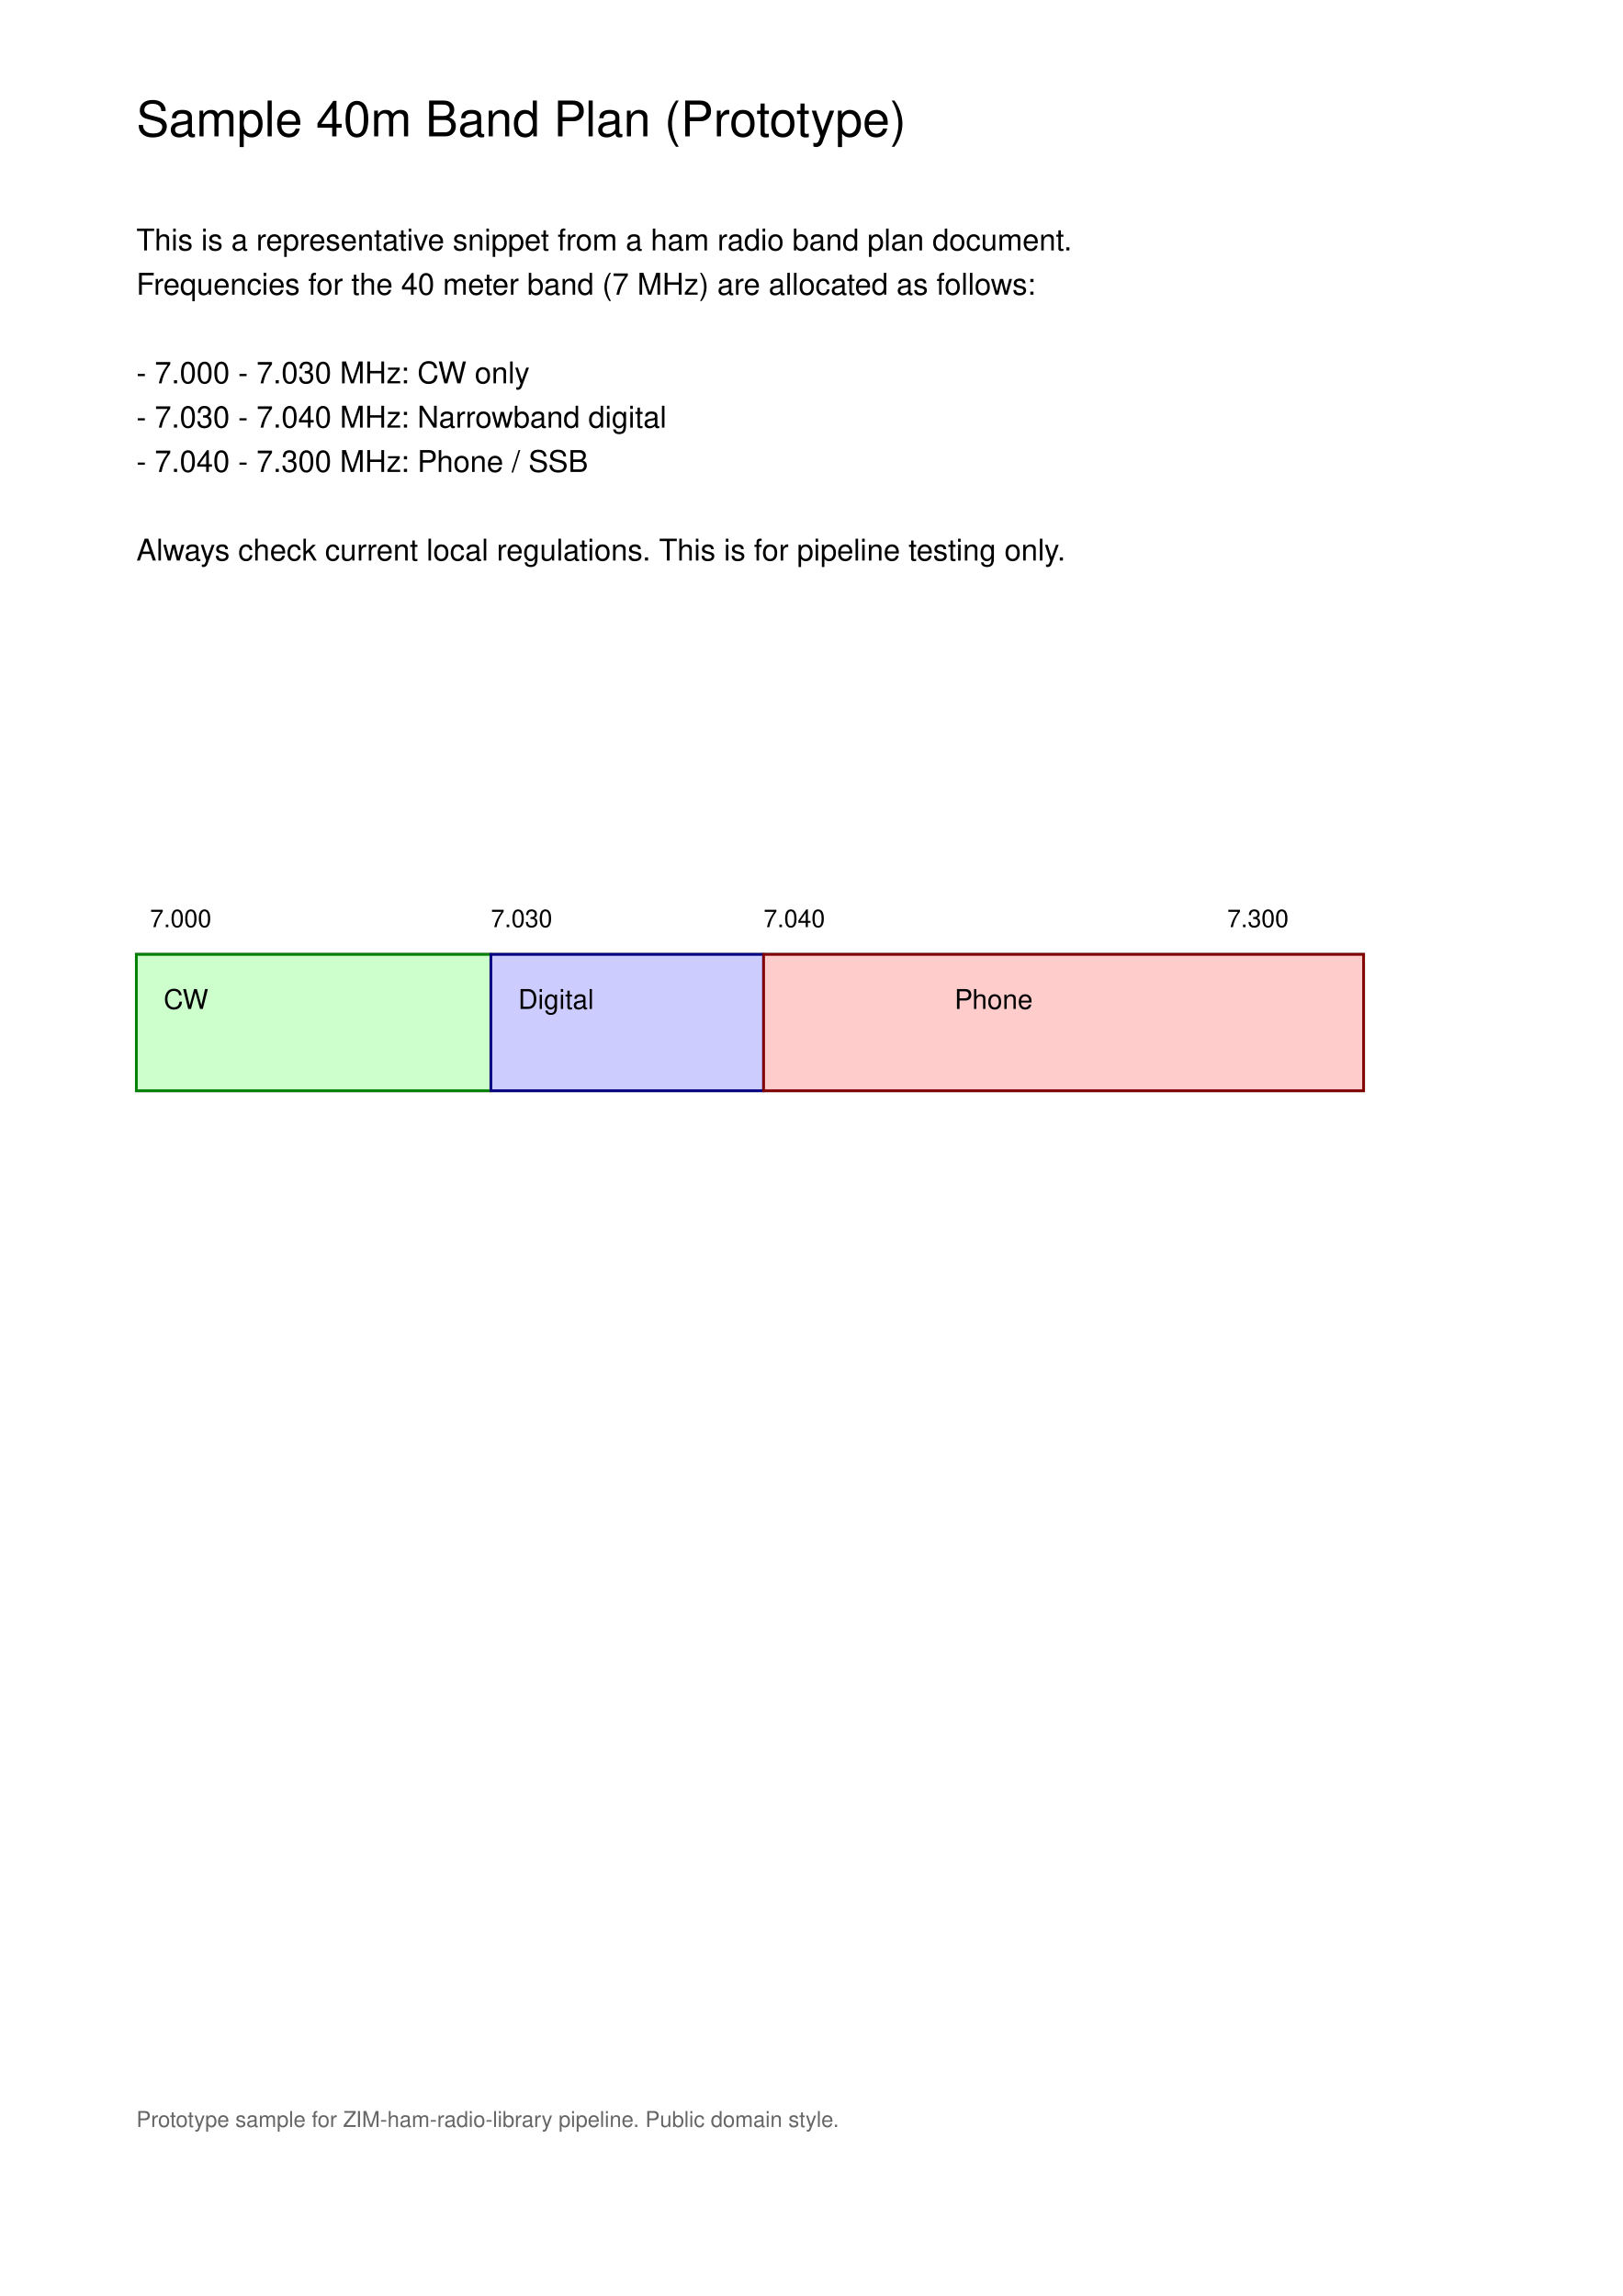
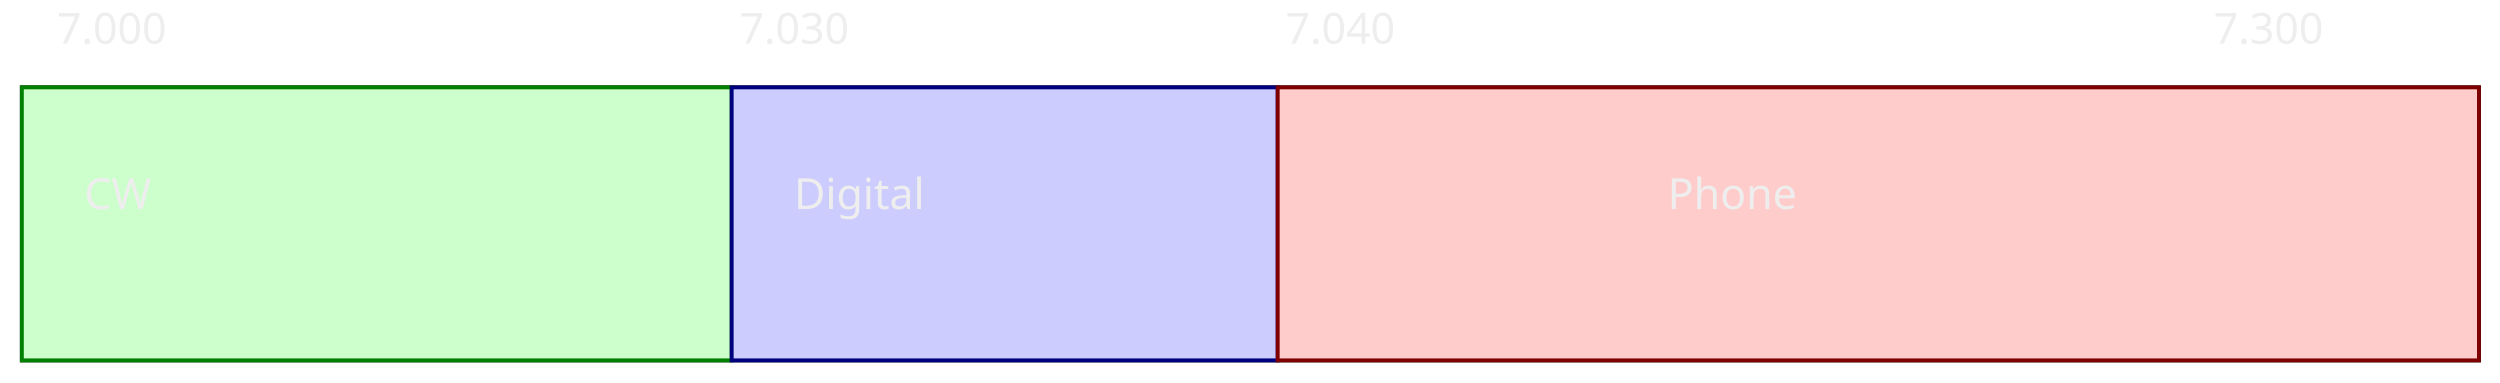
- <svg xmlns="http://www.w3.org/2000/svg" version="1.1" width="595" height="842" viewBox="0 0 595 842">
-   <text xml:space="preserve" transform="matrix(1 0 -0 1 0 842)" font-size="18" font-family="Nimbus Sans">
-     <tspan y="-792" x="50 62.006 72.014 87.008 97.016 101.012 111.02 116.024 126.032 136.04 151.034 156.038 168.044 178.052 188.06 198.068 203.072 215.078 219.074 229.082 239.09 244.094 250.088 262.094 268.088 278.096 283.1 293.108 298.112 307.112 317.12 327.128">Sample 40m Band Plan (Prototype)</tspan>
-   </text>
-   <text xml:space="preserve" transform="matrix(1 0 -0 1 0 842)" font-size="11" font-family="Nimbus Sans">
-     <tspan y="-750.175" x="50 56.721 62.837 65.279 70.779 73.837 76.279 81.779 84.837 90.953 94.011 97.674 103.79 109.906 113.569 119.685 125.185 131.301 137.417 140.475 146.591 149.649 152.091 157.591 163.707 166.765 172.265 178.381 180.823 186.939 193.055 199.171 202.229 205.287 208.345 212.008 218.124 227.287 230.345 236.461 239.519 245.635 251.751 260.914 263.972 267.635 273.751 279.867 282.309 288.425 291.483 297.599 303.715 309.831 315.947 319.005 325.121 327.563 333.679 339.795 342.853 348.969 355.085 360.585 366.701 375.864 381.98 388.096 391.154">This is a representative snippet from a ham radio band plan document.</tspan>
-     <tspan y="-733.927" x="50 56.721 60.384 66.5 72.616 78.732 84.848 90.964 96.464 98.906 105.022 110.522 113.58 116.638 122.754 126.417 129.475 132.533 138.649 144.765 147.823 153.939 160.055 163.113 172.276 178.392 181.45 187.566 191.229 194.287 200.403 206.519 212.635 218.751 221.809 225.472 231.588 234.646 243.809 251.751 257.251 260.914 263.972 270.088 273.751 279.867 282.925 289.041 291.483 293.925 300.041 305.541 311.657 314.715 320.831 326.947 330.005 336.121 341.621 344.679 347.737 353.853 356.295 358.737 364.853 372.795 378.295">Frequencies for the 40 meter band (7 MHz) are allocated as follows:</tspan>
-     <tspan y="-701.432" x="50 53.663 56.721 62.837 65.895 72.011 78.127 84.243 87.301 90.964 94.022 100.138 103.196 109.312 115.428 121.544 124.602 133.765 141.707 147.207 150.265 153.323 161.265 171.649 174.707 180.823 186.939 189.381">- 7.000 - 7.030 MHz: CW only</tspan>
-     <tspan y="-685.185" x="50 53.663 56.721 62.837 65.895 72.011 78.127 84.243 87.301 90.964 94.022 100.138 103.196 109.312 115.428 121.544 124.602 133.765 141.707 147.207 150.265 153.323 161.265 167.381 171.044 174.707 180.823 188.765 194.881 200.997 207.113 213.229 216.287 222.403 224.845 230.961 233.403 236.461 242.577">- 7.030 - 7.040 MHz: Narrowband digital</tspan>
-     <tspan y="-668.937" x="50 53.663 56.721 62.837 65.895 72.011 78.127 84.243 87.301 90.964 94.022 100.138 103.196 109.312 115.428 121.544 124.602 133.765 141.707 147.207 150.265 153.323 160.66 166.776 172.892 179.008 185.124 188.182 191.24 194.298 201.635 208.972">- 7.040 - 7.300 MHz: Phone / SSB</tspan>
-     <tspan y="-636.442" x="50 57.337 59.779 67.721 73.837 79.337 84.837 87.895 93.395 99.511 105.627 111.127 116.627 119.685 125.185 131.301 134.964 138.627 144.743 150.859 153.917 156.975 159.417 165.533 171.033 177.149 179.591 182.649 186.312 192.428 198.544 204.66 207.102 213.218 216.276 218.718 224.834 230.95 236.45 239.508 242.566 249.287 255.403 257.845 263.345 266.403 268.845 274.345 277.403 280.461 286.577 290.24 293.298 299.414 301.856 307.972 314.088 316.53 318.972 325.088 331.204 334.262 337.32 343.436 348.936 351.994 354.436 360.552 366.668 369.726 375.842 381.958 384.4 389.9">Always check current local regulations. This is for pipeline testing only.</tspan>
-   </text>
-   <path transform="matrix(1,0,0,-1,0,842)" stroke-width="1" stroke-linecap="butt" stroke-miterlimit="10" stroke-linejoin="miter" fill="none" stroke="#000000" d="M50 442H500V492H50Z" />
-   <path transform="matrix(1,0,0,-1,0,842)" stroke-width=".5" stroke-linecap="butt" stroke-miterlimit="10" stroke-linejoin="miter" fill="none" stroke="#808080" d="M50 467H500" />
-   <text xml:space="preserve" transform="matrix(1 0 -0 1 0 842)" font-size="9" font-family="Nimbus Sans">
-     <tspan y="-502" x="55 60.004 62.506 67.51 72.514">7.000</tspan>
-   </text>
-   <text xml:space="preserve" transform="matrix(1 0 -0 1 0 842)" font-size="9" font-family="Nimbus Sans">
-     <tspan y="-502" x="180 185.004 187.506 192.51 197.514">7.030</tspan>
-   </text>
-   <text xml:space="preserve" transform="matrix(1 0 -0 1 0 842)" font-size="9" font-family="Nimbus Sans">
-     <tspan y="-502" x="280 285.004 287.506 292.51 297.514">7.040</tspan>
-   </text>
-   <text xml:space="preserve" transform="matrix(1 0 -0 1 0 842)" font-size="9" font-family="Nimbus Sans">
-     <tspan y="-502" x="450 455.004 457.506 462.51 467.514">7.300</tspan>
-   </text>
-   <path transform="matrix(1,0,0,-1,0,842)" d="M50 442H180V492H50Z" fill="#ccffcc" />
-   <path transform="matrix(1,0,0,-1,0,842)" stroke-width="1" stroke-linecap="butt" stroke-miterlimit="10" stroke-linejoin="miter" fill="none" stroke="#008000" d="M50 442H180V492H50Z" />
-   <text xml:space="preserve" transform="matrix(1 0 -0 1 0 842)" font-size="10" font-family="Nimbus Sans">
-     <tspan y="-472" x="60 67.22">CW</tspan>
-   </text>
-   <path transform="matrix(1,0,0,-1,0,842)" d="M180 442H280V492H180Z" fill="#ccccff" />
-   <path transform="matrix(1,0,0,-1,0,842)" stroke-width="1" stroke-linecap="butt" stroke-miterlimit="10" stroke-linejoin="miter" fill="none" stroke="#000080" d="M180 442H280V492H180Z" />
-   <text xml:space="preserve" transform="matrix(1 0 -0 1 0 842)" font-size="10" font-family="Nimbus Sans">
-     <tspan y="-472" x="190 197.22 199.44 205 207.22 210 215.56">Digital</tspan>
-   </text>
-   <path transform="matrix(1,0,0,-1,0,842)" d="M280 442H500V492H280Z" fill="#ffcccc" />
-   <path transform="matrix(1,0,0,-1,0,842)" stroke-width="1" stroke-linecap="butt" stroke-miterlimit="10" stroke-linejoin="miter" fill="none" stroke="#800000" d="M280 442H500V492H280Z" />
-   <text xml:space="preserve" transform="matrix(1 0 -0 1 0 842)" font-size="10" font-family="Nimbus Sans">
-     <tspan y="-472" x="350 356.67 362.23 367.79 373.35">Phone</tspan>
-   </text>
-   <text fill="#666666" xml:space="preserve" transform="matrix(1 0 -0 1 0 842)" font-size="8" font-family="Nimbus Sans">
-     <tspan y="-62" x="50 55.336 58 62.448 64.672 69.12 71.344 75.344 79.792 84.24 86.464 90.464 94.912 101.576 106.024 107.8 112.248 114.472 116.696 121.144 123.808 126.032 130.92 133.144 139.808 142.472 146.92 151.368 158.032 160.696 163.36 167.808 172.256 174.032 178.48 181.144 182.92 184.696 189.144 191.808 196.256 198.92 202.92 205.144 209.592 211.368 215.816 220.264 222.04 223.816 228.264 232.712 234.936 237.16 242.496 246.944 251.392 253.168 254.944 258.944 261.168 265.616 270.064 276.728 281.176 282.952 287.4 289.624 293.624 295.848 299.848 301.624 306.072">Prototype sample for ZIM-ham-radio-library pipeline. Public domain style.</tspan>
-   </text>
+ <svg xmlns="http://www.w3.org/2000/svg" viewBox="0 0 641 98" width="100%" style="background:#1a2230;font-family:system-ui,sans-serif">
+   <rect x="5.6" y="22.4" width="630.0" height="70.0" fill="#888888" stroke="#000000" stroke-width="1" />
+   <line x1="5.6" y1="57.4" x2="635.6" y2="57.4" stroke="#7f7f7f" stroke-width="1" />
+   <rect x="5.6" y="22.4" width="182.0" height="70.0" fill="#ccffcc" stroke="#007f00" stroke-width="1" />
+   <rect x="187.6" y="22.4" width="140.0" height="70.0" fill="#ccccff" stroke="#00007f" stroke-width="1" />
+   <rect x="327.6" y="22.4" width="308.0" height="70.0" fill="#ffcccc" stroke="#7f0000" stroke-width="1" />
+   <text x="14.6" y="11.2" fill="#eee" font-size="11">7.000</text>
+   <text x="189.6" y="11.2" fill="#eee" font-size="11">7.030</text>
+   <text x="329.6" y="11.2" fill="#eee" font-size="11">7.040</text>
+   <text x="567.6" y="11.2" fill="#eee" font-size="11">7.300</text>
+   <text x="21.6" y="53.6" fill="#eee" font-size="11">CW</text>
+   <text x="203.6" y="53.6" fill="#eee" font-size="11">Digital</text>
+   <text x="427.6" y="53.6" fill="#eee" font-size="11">Phone</text>
</svg>
